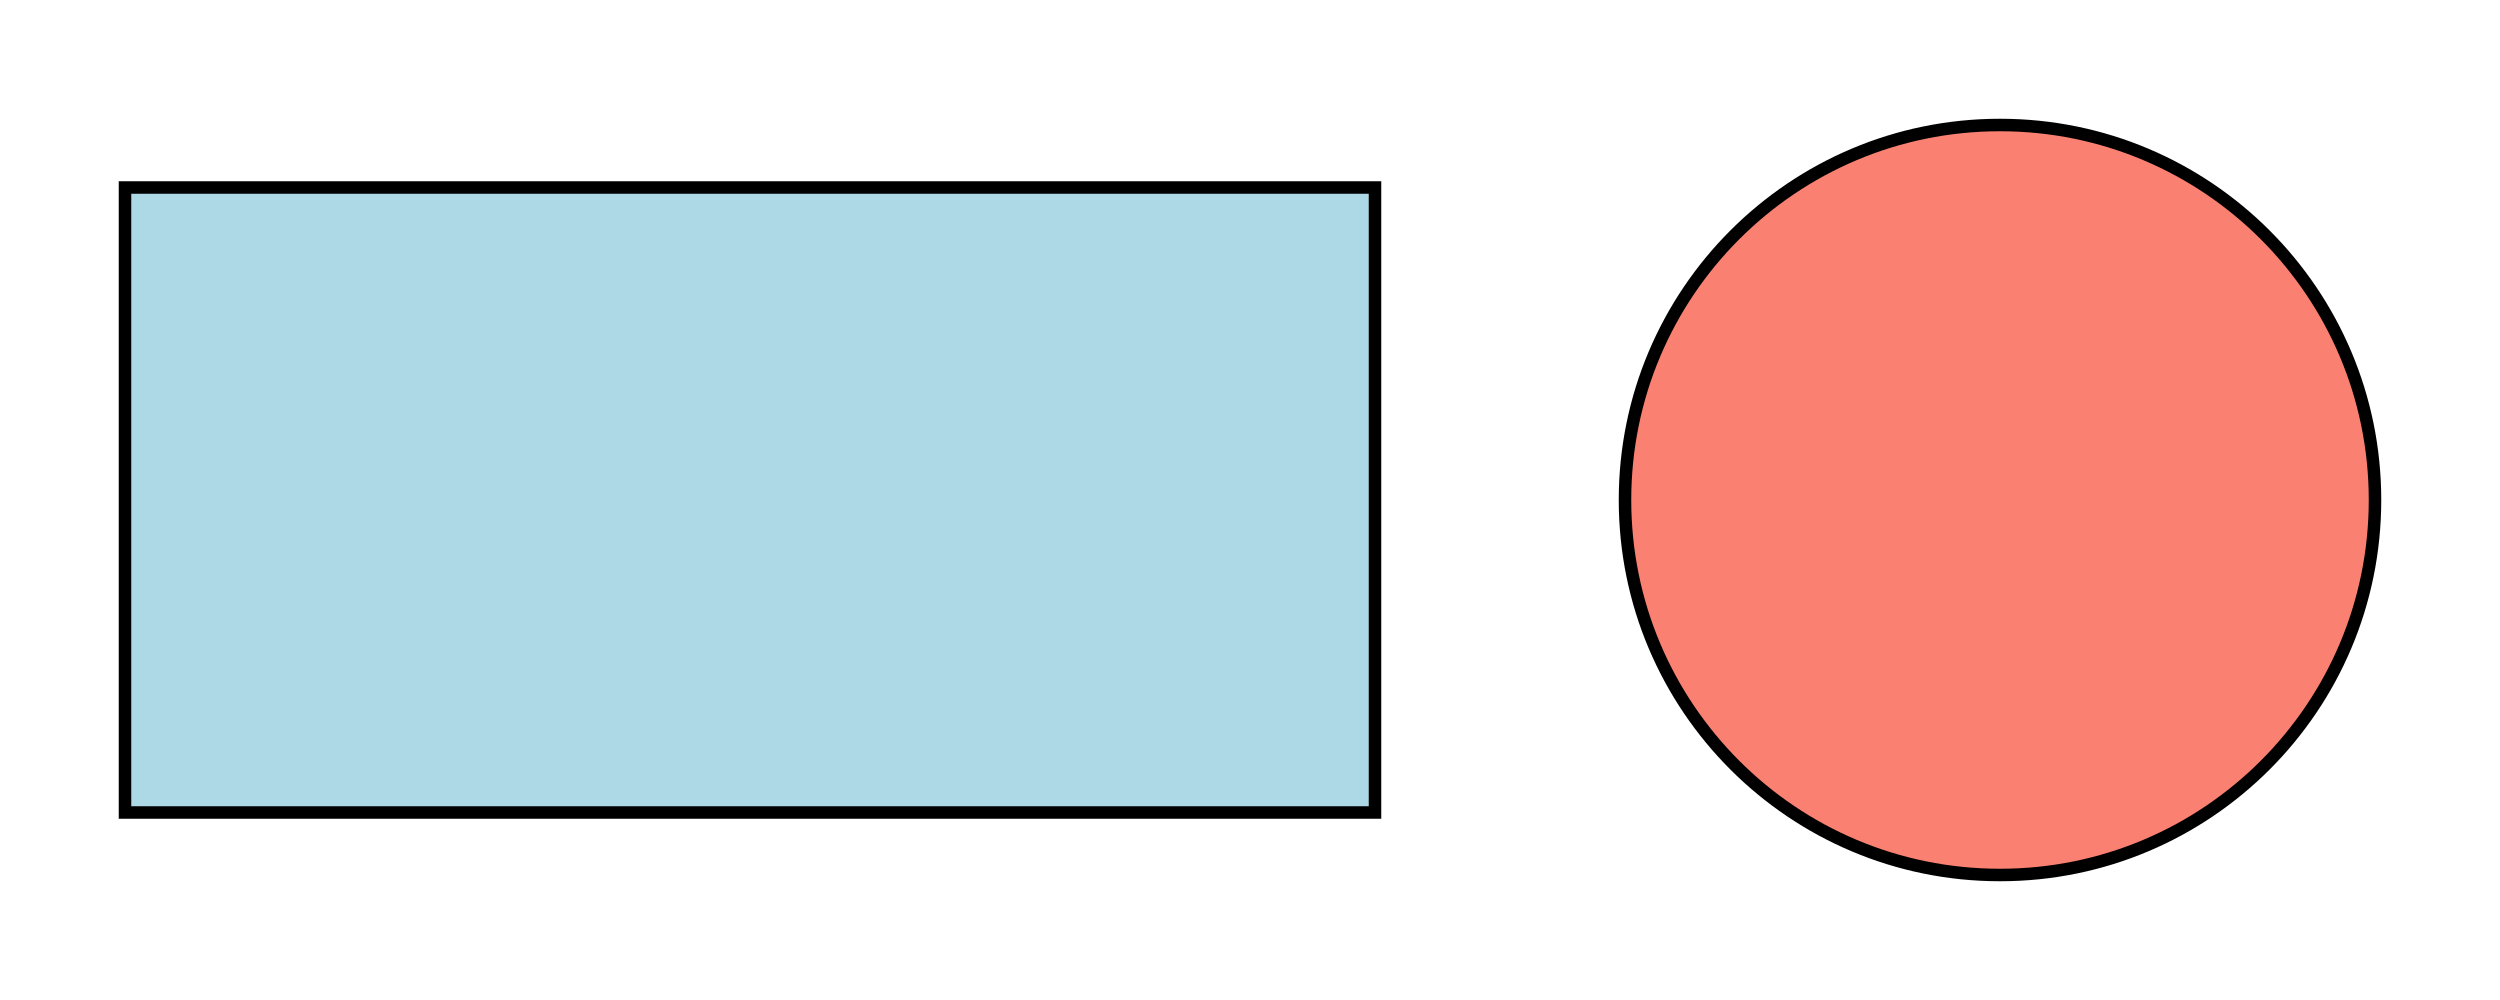
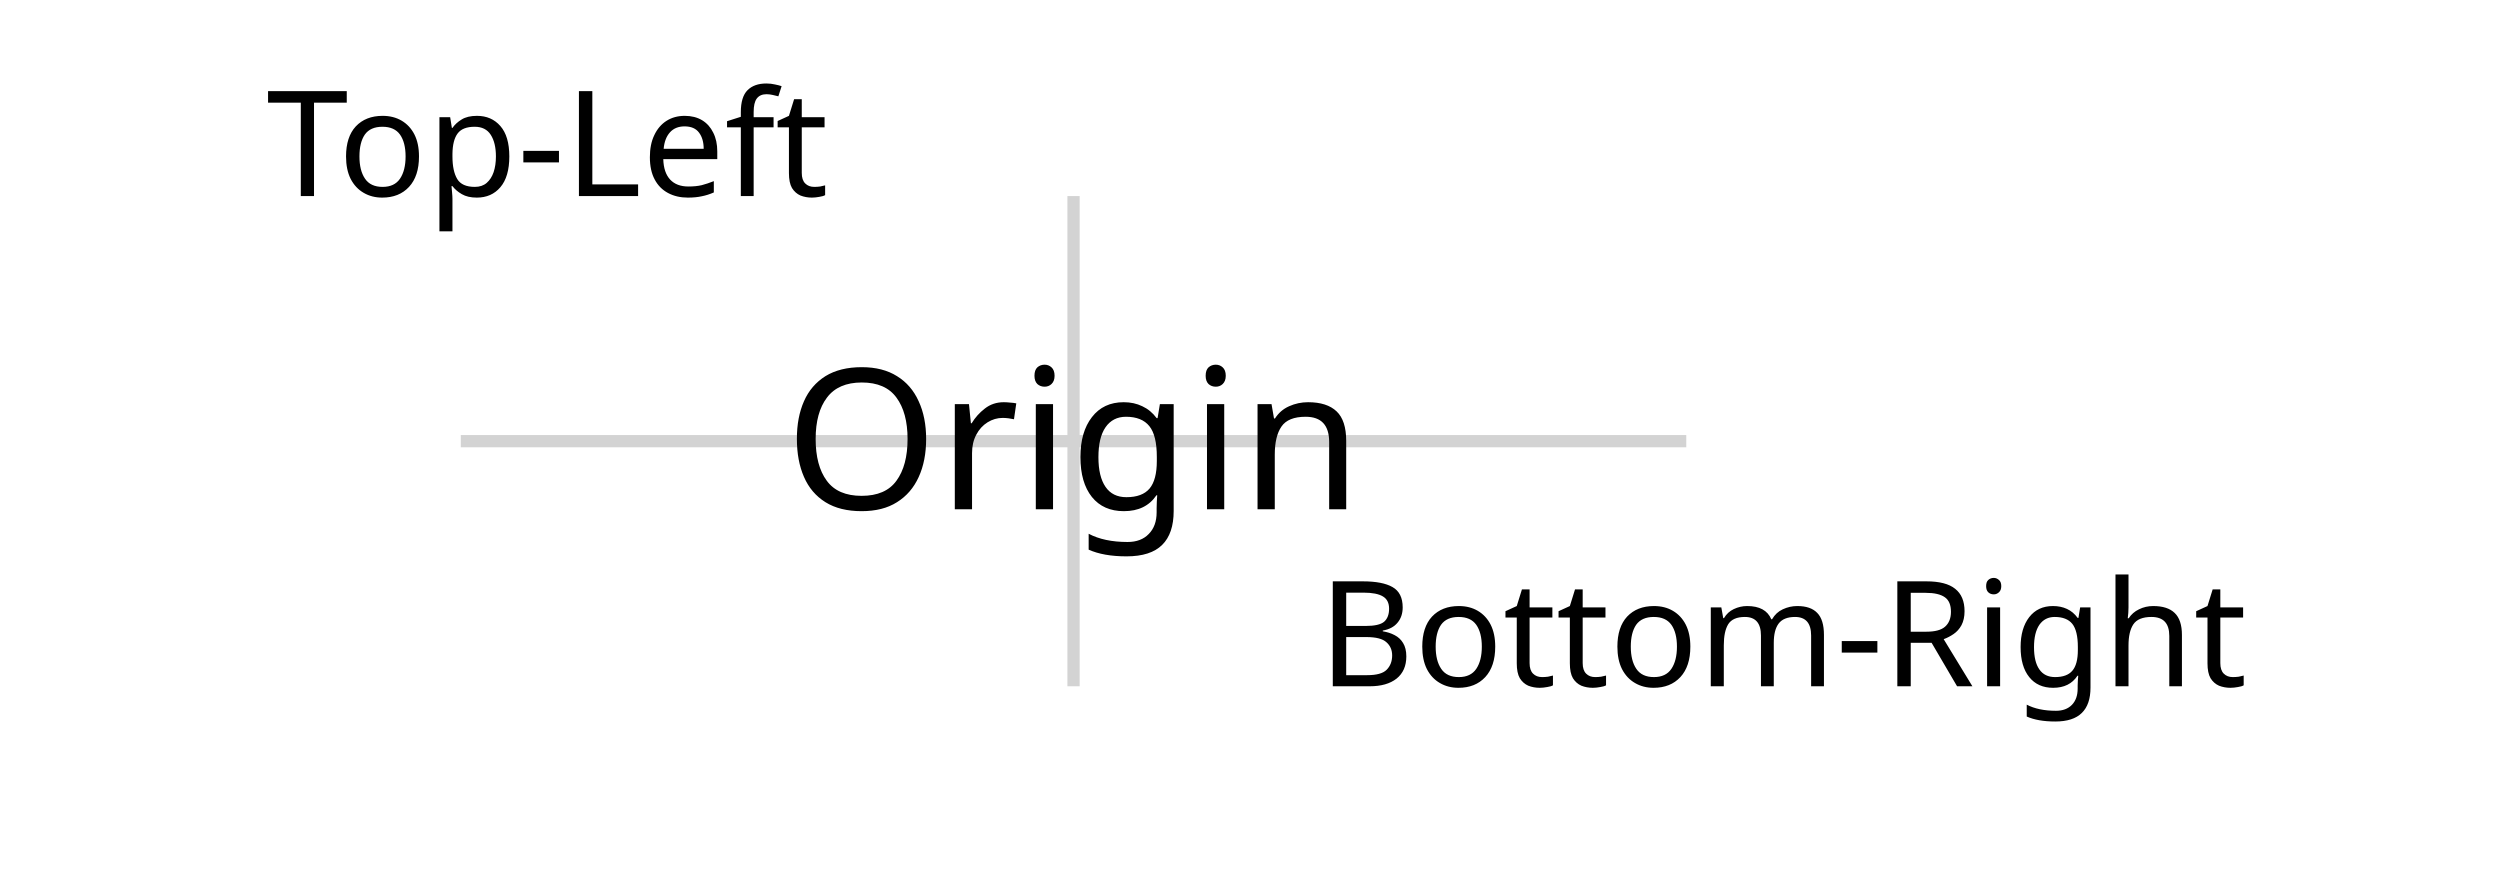
- <svg xmlns="http://www.w3.org/2000/svg" width="200.0" height="80.0" viewBox="-60.0 -40.0 200.0 80.0">
+ <svg xmlns="http://www.w3.org/2000/svg" width="204.0" height="72.0" viewBox="-87.6 -36.0 204.0 72.0">
  <defs>
    <marker id="arrow" viewBox="-10 -4 10 8" refX="0" refY="0" orient="auto" markerWidth="10" markerHeight="8">
-       <path d="M -10 -4 L 0 0 L -10 4 Z" fill="black" stroke="none" stroke-width="1" />
+       <path d="M -10 -4 L 0 0 L -10 4 Z" fill="rgba(0,0,0,1.0)" stroke="rgba(0,0,0,0.0)" stroke-width="1.0" />
    </marker>
  </defs>
-   <rect x="-50.0" y="-25.0" width="100" height="50" stroke="black" fill="lightblue" />
-   <g transform="translate(100.0 0.0) rotate(0.0) scale(1.0 1.0)">
-     <circle cx="0" cy="0" r="30" stroke="black" fill="salmon" />
+   <path d="M 0 -20 L 0 20" fill="rgba(0,0,0,0.0)" stroke="rgba(211,211,211,1.0)" stroke-width="1.0" />
+   <path d="M -50 0 L 50 0" fill="rgba(0,0,0,0.0)" stroke="rgba(211,211,211,1.0)" stroke-width="1.0" />
+   <text x="0" y="0" font-family="sans-serif" font-size="16" fill="rgba(0,0,0,1.0)" text-anchor="middle" dominant-baseline="middle">Origin</text>
+   <g transform="translate(-20.0 -20.0) rotate(0.0) scale(1.0 1.0)">
+     <text x="0" y="0" font-family="sans-serif" font-size="12" fill="rgba(0,0,0,1.0)" text-anchor="end" dominant-baseline="bottom">Top-Left</text>
+   </g>
+   <g transform="translate(20.0 20.0) rotate(0.0) scale(1.0 1.0)">
+     <text x="0" y="0" font-family="sans-serif" font-size="12" fill="rgba(0,0,0,1.0)" text-anchor="start" dominant-baseline="top">Bottom-Right</text>
  </g>
</svg>
